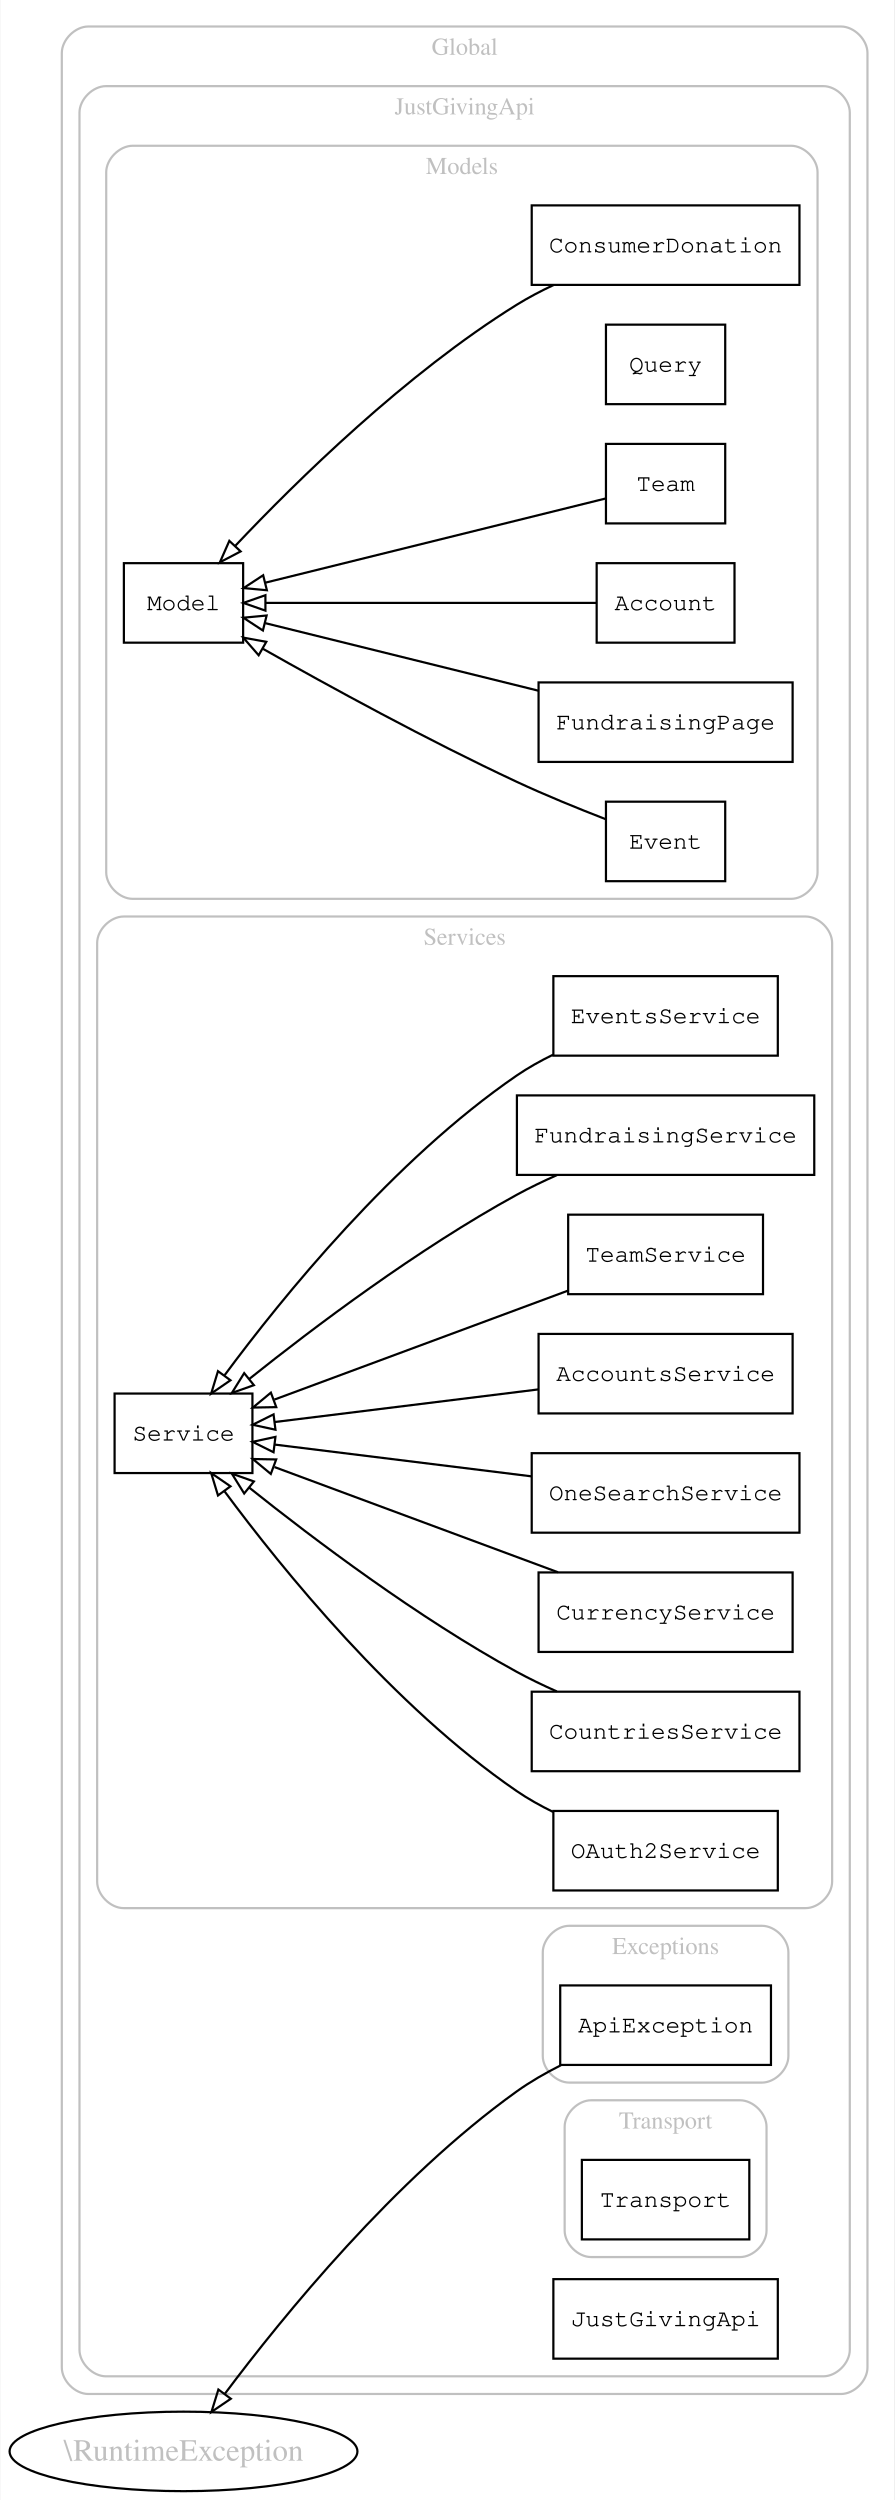
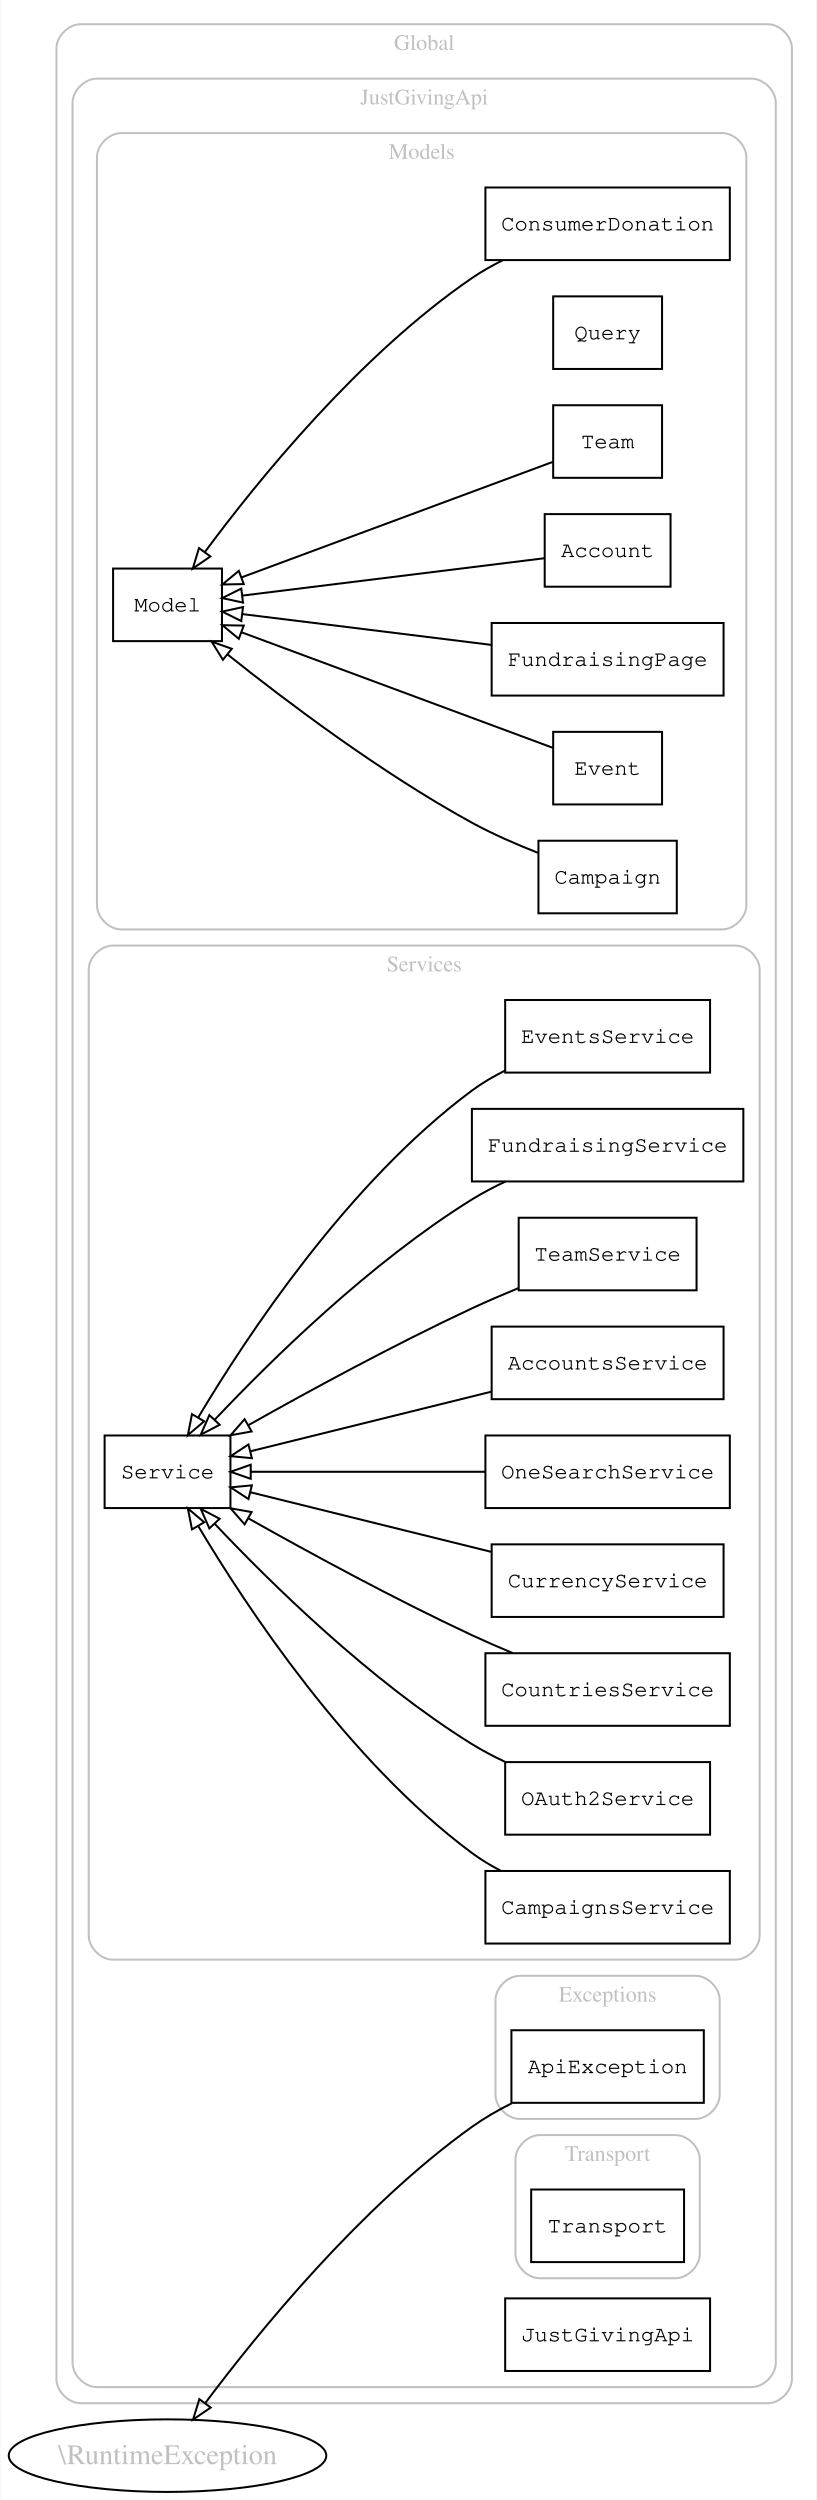
- <svg xmlns="http://www.w3.org/2000/svg" width="405pt" height="1132pt" viewBox="0.00 0.00 404.57 1132.00">
-   <g id="graph0" class="graph" transform="scale(1 1) rotate(0) translate(4 1128)">
-     <polygon fill="#ffffff" stroke="transparent" points="-4,4 -4,-1128 400.573,-1128 400.573,4 -4,4" />
+ <svg xmlns="http://www.w3.org/2000/svg" width="405pt" height="1240pt" viewBox="0.00 0.00 404.57 1240.00">
+   <g id="graph0" class="graph" transform="scale(1 1) rotate(0) translate(4 1236)">
+     <polygon fill="#ffffff" stroke="transparent" points="-4,4 -4,-1236 400.573,-1236 400.573,4 -4,4" />
    <g id="clust1" class="cluster">
-       <path fill="none" stroke="#c0c0c0" d="M35.773,-44C35.773,-44 376.573,-44 376.573,-44 382.573,-44 388.573,-50 388.573,-56 388.573,-56 388.573,-1104 388.573,-1104 388.573,-1110 382.573,-1116 376.573,-1116 376.573,-1116 35.773,-1116 35.773,-1116 29.773,-1116 23.773,-1110 23.773,-1104 23.773,-1104 23.773,-56 23.773,-56 23.773,-50 29.773,-44 35.773,-44" />
-       <text text-anchor="middle" x="206.173" y="-1103.2" font-family="Times,serif" font-size="11.00" fill="#c0c0c0">Global</text>
+       <path fill="none" stroke="#c0c0c0" d="M35.773,-44C35.773,-44 376.573,-44 376.573,-44 382.573,-44 388.573,-50 388.573,-56 388.573,-56 388.573,-1212 388.573,-1212 388.573,-1218 382.573,-1224 376.573,-1224 376.573,-1224 35.773,-1224 35.773,-1224 29.773,-1224 23.773,-1218 23.773,-1212 23.773,-1212 23.773,-56 23.773,-56 23.773,-50 29.773,-44 35.773,-44" />
+       <text text-anchor="middle" x="206.173" y="-1211.2" font-family="Times,serif" font-size="11.00" fill="#c0c0c0">Global</text>
    </g>
    <g id="clust2" class="cluster">
-       <path fill="none" stroke="#c0c0c0" d="M43.773,-52C43.773,-52 368.573,-52 368.573,-52 374.573,-52 380.573,-58 380.573,-64 380.573,-64 380.573,-1077 380.573,-1077 380.573,-1083 374.573,-1089 368.573,-1089 368.573,-1089 43.773,-1089 43.773,-1089 37.773,-1089 31.773,-1083 31.773,-1077 31.773,-1077 31.773,-64 31.773,-64 31.773,-58 37.773,-52 43.773,-52" />
-       <text text-anchor="middle" x="206.173" y="-1076.2" font-family="Times,serif" font-size="11.00" fill="#c0c0c0">JustGivingApi</text>
+       <path fill="none" stroke="#c0c0c0" d="M43.773,-52C43.773,-52 368.573,-52 368.573,-52 374.573,-52 380.573,-58 380.573,-64 380.573,-64 380.573,-1185 380.573,-1185 380.573,-1191 374.573,-1197 368.573,-1197 368.573,-1197 43.773,-1197 43.773,-1197 37.773,-1197 31.773,-1191 31.773,-1185 31.773,-1185 31.773,-64 31.773,-64 31.773,-58 37.773,-52 43.773,-52" />
+       <text text-anchor="middle" x="206.173" y="-1184.2" font-family="Times,serif" font-size="11.00" fill="#c0c0c0">JustGivingApi</text>
    </g>
    <g id="clust3" class="cluster">
-       <path fill="none" stroke="#c0c0c0" d="M55.877,-721C55.877,-721 353.972,-721 353.972,-721 359.972,-721 365.972,-727 365.972,-733 365.972,-733 365.972,-1050 365.972,-1050 365.972,-1056 359.972,-1062 353.972,-1062 353.972,-1062 55.877,-1062 55.877,-1062 49.877,-1062 43.877,-1056 43.877,-1050 43.877,-1050 43.877,-733 43.877,-733 43.877,-727 49.877,-721 55.877,-721" />
-       <text text-anchor="middle" x="204.924" y="-1049.2" font-family="Times,serif" font-size="11.00" fill="#c0c0c0">Models</text>
+       <path fill="none" stroke="#c0c0c0" d="M55.877,-775C55.877,-775 353.972,-775 353.972,-775 359.972,-775 365.972,-781 365.972,-787 365.972,-787 365.972,-1158 365.972,-1158 365.972,-1164 359.972,-1170 353.972,-1170 353.972,-1170 55.877,-1170 55.877,-1170 49.877,-1170 43.877,-1164 43.877,-1158 43.877,-1158 43.877,-787 43.877,-787 43.877,-781 49.877,-775 55.877,-775" />
+       <text text-anchor="middle" x="204.924" y="-1157.2" font-family="Times,serif" font-size="11.00" fill="#c0c0c0">Models</text>
    </g>
    <g id="clust4" class="cluster">
      <path fill="none" stroke="#c0c0c0" d="M253.557,-185C253.557,-185 340.77,-185 340.77,-185 346.77,-185 352.77,-191 352.77,-197 352.77,-197 352.77,-244 352.77,-244 352.77,-250 346.77,-256 340.77,-256 340.77,-256 253.557,-256 253.557,-256 247.557,-256 241.557,-250 241.557,-244 241.557,-244 241.557,-197 241.557,-197 241.557,-191 247.557,-185 253.557,-185" />
      <text text-anchor="middle" x="297.163" y="-243.2" font-family="Times,serif" font-size="11.00" fill="#c0c0c0">Exceptions</text>
    </g>
    <g id="clust5" class="cluster">
-       <path fill="none" stroke="#c0c0c0" d="M51.773,-264C51.773,-264 360.573,-264 360.573,-264 366.573,-264 372.573,-270 372.573,-276 372.573,-276 372.573,-701 372.573,-701 372.573,-707 366.573,-713 360.573,-713 360.573,-713 51.773,-713 51.773,-713 45.773,-713 39.773,-707 39.773,-701 39.773,-701 39.773,-276 39.773,-276 39.773,-270 45.773,-264 51.773,-264" />
-       <text text-anchor="middle" x="206.173" y="-700.2" font-family="Times,serif" font-size="11.00" fill="#c0c0c0">Services</text>
+       <path fill="none" stroke="#c0c0c0" d="M51.773,-264C51.773,-264 360.573,-264 360.573,-264 366.573,-264 372.573,-270 372.573,-276 372.573,-276 372.573,-755 372.573,-755 372.573,-761 366.573,-767 360.573,-767 360.573,-767 51.773,-767 51.773,-767 45.773,-767 39.773,-761 39.773,-755 39.773,-755 39.773,-276 39.773,-276 39.773,-270 45.773,-264 51.773,-264" />
+       <text text-anchor="middle" x="206.173" y="-754.2" font-family="Times,serif" font-size="11.00" fill="#c0c0c0">Services</text>
    </g>
    <g id="clust6" class="cluster">
      <path fill="none" stroke="#c0c0c0" d="M263.459,-106C263.459,-106 330.868,-106 330.868,-106 336.868,-106 342.868,-112 342.868,-118 342.868,-118 342.868,-165 342.868,-165 342.868,-171 336.868,-177 330.868,-177 330.868,-177 263.459,-177 263.459,-177 257.459,-177 251.459,-171 251.459,-165 251.459,-165 251.459,-118 251.459,-118 251.459,-112 257.459,-106 263.459,-106" />
      <text text-anchor="middle" x="297.163" y="-164.2" font-family="Times,serif" font-size="11.00" fill="#c0c0c0">Transport</text>
    </g>
    <g id="node1" class="node">
-       <polygon fill="none" stroke="#000000" points="357.781,-1035 236.546,-1035 236.546,-999 357.781,-999 357.781,-1035" />
-       <text text-anchor="middle" x="297.163" y="-1013.7" font-family="Courier,monospace" font-size="11.00" fill="#000000">ConsumerDonation</text>
+       <polygon fill="none" stroke="#000000" points="357.781,-1143 236.546,-1143 236.546,-1107 357.781,-1107 357.781,-1143" />
+       <text text-anchor="middle" x="297.163" y="-1121.7" font-family="Courier,monospace" font-size="11.00" fill="#000000">ConsumerDonation</text>
    </g>
    <g id="node3" class="node">
-       <polygon fill="none" stroke="#000000" points="105.877,-873 51.877,-873 51.877,-837 105.877,-837 105.877,-873" />
-       <text text-anchor="middle" x="78.877" y="-851.7" font-family="Courier,monospace" font-size="11.00" fill="#000000">Model</text>
+       <polygon fill="none" stroke="#000000" points="105.877,-954 51.877,-954 51.877,-918 105.877,-918 105.877,-954" />
+       <text text-anchor="middle" x="78.877" y="-932.7" font-family="Courier,monospace" font-size="11.00" fill="#000000">Model</text>
    </g>
    <g id="edge1" class="edge">
-       <path fill="none" stroke="#000000" d="M246.512,-998.978C240.712,-996.257 235.002,-993.258 229.754,-990 179.584,-958.864 130.29,-910.46 102.325,-880.857" />
-       <polygon fill="none" stroke="#000000" points="104.738,-878.314 95.353,-873.398 99.624,-883.093 104.738,-878.314" />
+       <path fill="none" stroke="#000000" d="M245.157,-1106.921C239.778,-1104.251 234.537,-1101.279 229.754,-1098 173.937,-1059.736 123.526,-997.47 97.49,-962.321" />
+       <polygon fill="none" stroke="#000000" points="100.135,-960.008 91.408,-954 94.484,-964.139 100.135,-960.008" />
    </g>
    <g id="node2" class="node">
-       <polygon fill="none" stroke="#000000" points="324.163,-981 270.163,-981 270.163,-945 324.163,-945 324.163,-981" />
-       <text text-anchor="middle" x="297.163" y="-959.7" font-family="Courier,monospace" font-size="11.00" fill="#000000">Query</text>
+       <polygon fill="none" stroke="#000000" points="324.163,-1089 270.163,-1089 270.163,-1053 324.163,-1053 324.163,-1089" />
+       <text text-anchor="middle" x="297.163" y="-1067.7" font-family="Courier,monospace" font-size="11.00" fill="#000000">Query</text>
    </g>
    <g id="node4" class="node">
-       <polygon fill="none" stroke="#000000" points="324.163,-927 270.163,-927 270.163,-891 324.163,-891 324.163,-927" />
-       <text text-anchor="middle" x="297.163" y="-905.7" font-family="Courier,monospace" font-size="11.00" fill="#000000">Team</text>
+       <polygon fill="none" stroke="#000000" points="324.163,-1035 270.163,-1035 270.163,-999 324.163,-999 324.163,-1035" />
+       <text text-anchor="middle" x="297.163" y="-1013.7" font-family="Courier,monospace" font-size="11.00" fill="#000000">Team</text>
    </g>
    <g id="edge10" class="edge">
-       <path fill="none" stroke="#000000" d="M269.959,-902.27C231.128,-892.664 159.688,-874.991 116.017,-864.188" />
-       <polygon fill="none" stroke="#000000" points="116.629,-860.734 106.081,-861.73 114.948,-867.529 116.629,-860.734" />
+       <path fill="none" stroke="#000000" d="M269.959,-1006.905C230.964,-992.435 159.085,-965.763 115.466,-949.577" />
+       <polygon fill="none" stroke="#000000" points="116.674,-946.292 106.081,-946.095 114.239,-952.855 116.674,-946.292" />
    </g>
    <g id="node5" class="node">
-       <polygon fill="none" stroke="#000000" points="328.371,-873 265.955,-873 265.955,-837 328.371,-837 328.371,-873" />
-       <text text-anchor="middle" x="297.163" y="-851.7" font-family="Courier,monospace" font-size="11.00" fill="#000000">Account</text>
+       <polygon fill="none" stroke="#000000" points="328.371,-981 265.955,-981 265.955,-945 328.371,-945 328.371,-981" />
+       <text text-anchor="middle" x="297.163" y="-959.7" font-family="Courier,monospace" font-size="11.00" fill="#000000">Account</text>
    </g>
    <g id="edge12" class="edge">
-       <path fill="none" stroke="#000000" d="M265.888,-855C226.33,-855 158.295,-855 116.102,-855" />
-       <polygon fill="none" stroke="#000000" points="115.965,-851.5 105.965,-855 115.965,-858.5 115.965,-851.5" />
+       <path fill="none" stroke="#000000" d="M265.888,-959.132C226.33,-954.239 158.295,-945.823 116.102,-940.604" />
+       <polygon fill="none" stroke="#000000" points="116.319,-937.105 105.965,-939.351 115.46,-944.052 116.319,-937.105" />
    </g>
    <g id="node6" class="node">
-       <polygon fill="none" stroke="#000000" points="354.68,-819 239.647,-819 239.647,-783 354.68,-783 354.68,-819" />
-       <text text-anchor="middle" x="297.163" y="-797.7" font-family="Courier,monospace" font-size="11.00" fill="#000000">FundraisingPage</text>
+       <polygon fill="none" stroke="#000000" points="354.68,-927 239.647,-927 239.647,-891 354.68,-891 354.68,-927" />
+       <text text-anchor="middle" x="297.163" y="-905.7" font-family="Courier,monospace" font-size="11.00" fill="#000000">FundraisingPage</text>
    </g>
    <g id="edge13" class="edge">
-       <path fill="none" stroke="#000000" d="M239.526,-815.259C200.377,-824.943 149.756,-837.466 115.899,-845.841" />
-       <polygon fill="none" stroke="#000000" points="114.827,-842.501 105.961,-848.3 116.508,-849.296 114.827,-842.501" />
+       <path fill="none" stroke="#000000" d="M239.526,-916.129C200.377,-920.972 149.756,-927.233 115.899,-931.421" />
+       <polygon fill="none" stroke="#000000" points="115.455,-927.949 105.961,-932.65 116.315,-934.896 115.455,-927.949" />
    </g>
    <g id="node7" class="node">
-       <polygon fill="none" stroke="#000000" points="324.163,-765 270.163,-765 270.163,-729 324.163,-729 324.163,-765" />
-       <text text-anchor="middle" x="297.163" y="-743.7" font-family="Courier,monospace" font-size="11.00" fill="#000000">Event</text>
+       <polygon fill="none" stroke="#000000" points="324.163,-873 270.163,-873 270.163,-837 324.163,-837 324.163,-873" />
+       <text text-anchor="middle" x="297.163" y="-851.7" font-family="Courier,monospace" font-size="11.00" fill="#000000">Event</text>
    </g>
    <g id="edge14" class="edge">
-       <path fill="none" stroke="#000000" d="M269.971,-757.094C257.568,-761.9 242.776,-767.92 229.754,-774 189.595,-792.751 145.043,-817.132 114.833,-834.226" />
-       <polygon fill="none" stroke="#000000" points="112.902,-831.298 105.939,-839.284 116.362,-837.383 112.902,-831.298" />
+       <path fill="none" stroke="#000000" d="M269.959,-865.095C230.964,-879.565 159.085,-906.237 115.466,-922.423" />
+       <polygon fill="none" stroke="#000000" points="114.239,-919.145 106.081,-925.905 116.674,-925.708 114.239,-919.145" />
    </g>
    <g id="node8" class="node">
+       <polygon fill="none" stroke="#000000" points="331.472,-819 262.854,-819 262.854,-783 331.472,-783 331.472,-819" />
+       <text text-anchor="middle" x="297.163" y="-797.7" font-family="Courier,monospace" font-size="11.00" fill="#000000">Campaign</text>
+     </g>
+     <g id="edge15" class="edge">
+       <path fill="none" stroke="#000000" d="M262.831,-812.913C251.997,-817.154 240.147,-822.307 229.754,-828 185.077,-852.471 138.026,-887.919 108.581,-911.446" />
+       <polygon fill="none" stroke="#000000" points="106.351,-908.747 100.759,-917.746 110.742,-914.199 106.351,-908.747" />
+     </g>
+     <g id="node9" class="node">
      <polygon fill="none" stroke="#000000" points="344.877,-229 249.45,-229 249.45,-193 344.877,-193 344.877,-229" />
      <text text-anchor="middle" x="297.163" y="-207.7" font-family="Courier,monospace" font-size="11.00" fill="#000000">ApiException</text>
    </g>
-     <g id="node20" class="node">
+     <g id="node22" class="node">
      <ellipse fill="none" stroke="#000000" cx="78.877" cy="-18" rx="78.754" ry="18" />
      <text text-anchor="middle" x="78.877" y="-13.8" font-family="Times,serif" font-size="14.00" fill="#c0c0c0">\RuntimeException</text>
    </g>
    <g id="edge2" class="edge">
      <path fill="none" stroke="#000000" d="M249.762,-192.862C242.792,-189.365 235.899,-185.4 229.754,-181 174.548,-141.474 123.907,-79.209 97.669,-44.184" />
      <polygon fill="none" stroke="#000000" points="100.298,-41.853 91.536,-35.896 94.671,-46.017 100.298,-41.853" />
    </g>
-     <g id="node9" class="node">
-       <polygon fill="none" stroke="#000000" points="347.978,-686 246.349,-686 246.349,-650 347.978,-650 347.978,-686" />
-       <text text-anchor="middle" x="297.163" y="-664.7" font-family="Courier,monospace" font-size="11.00" fill="#000000">EventsService</text>
+     <g id="node10" class="node">
+       <polygon fill="none" stroke="#000000" points="347.978,-740 246.349,-740 246.349,-704 347.978,-704 347.978,-740" />
+       <text text-anchor="middle" x="297.163" y="-718.7" font-family="Courier,monospace" font-size="11.00" fill="#000000">EventsService</text>
+     </g>
+     <g id="node13" class="node">
+       <polygon fill="none" stroke="#000000" points="110.085,-524 47.669,-524 47.669,-488 110.085,-488 110.085,-524" />
+       <text text-anchor="middle" x="78.877" y="-502.7" font-family="Courier,monospace" font-size="11.00" fill="#000000">Service</text>
+     </g>
+     <g id="edge3" class="edge">
+       <path fill="none" stroke="#000000" d="M246.292,-704.991C240.468,-702.08 234.813,-698.76 229.754,-695 168.474,-649.466 118.127,-573.263 94.099,-532.932" />
+       <polygon fill="none" stroke="#000000" points="97.05,-531.045 88.97,-524.192 91.013,-534.588 97.05,-531.045" />
+     </g>
+     <g id="node11" class="node">
+       <polygon fill="none" stroke="#000000" points="364.483,-686 229.844,-686 229.844,-650 364.483,-650 364.483,-686" />
+       <text text-anchor="middle" x="297.163" y="-664.7" font-family="Courier,monospace" font-size="11.00" fill="#000000">FundraisingService</text>
+     </g>
+     <g id="edge4" class="edge">
+       <path fill="none" stroke="#000000" d="M246.512,-649.978C240.712,-647.257 235.002,-644.258 229.754,-641 179.584,-609.864 130.29,-561.46 102.325,-531.857" />
+       <polygon fill="none" stroke="#000000" points="104.738,-529.314 95.353,-524.398 99.624,-534.093 104.738,-529.314" />
    </g>
    <g id="node12" class="node">
-       <polygon fill="none" stroke="#000000" points="110.085,-497 47.669,-497 47.669,-461 110.085,-461 110.085,-497" />
-       <text text-anchor="middle" x="78.877" y="-475.7" font-family="Courier,monospace" font-size="11.00" fill="#000000">Service</text>
-     </g>
-     <g id="edge3" class="edge">
-       <path fill="none" stroke="#000000" d="M246.211,-650.44C240.463,-647.638 234.849,-644.493 229.754,-641 173.937,-602.736 123.526,-540.47 97.49,-505.321" />
-       <polygon fill="none" stroke="#000000" points="100.135,-503.008 91.408,-497 94.484,-507.139 100.135,-503.008" />
-     </g>
-     <g id="node10" class="node">
-       <polygon fill="none" stroke="#000000" points="364.483,-632 229.844,-632 229.844,-596 364.483,-596 364.483,-632" />
-       <text text-anchor="middle" x="297.163" y="-610.7" font-family="Courier,monospace" font-size="11.00" fill="#000000">FundraisingService</text>
-     </g>
-     <g id="edge4" class="edge">
-       <path fill="none" stroke="#000000" d="M247.921,-595.889C241.698,-593.133 235.503,-590.149 229.754,-587 185.077,-562.529 138.026,-527.081 108.581,-503.554" />
-       <polygon fill="none" stroke="#000000" points="110.742,-500.801 100.759,-497.254 106.351,-506.253 110.742,-500.801" />
-     </g>
-     <g id="node11" class="node">
-       <polygon fill="none" stroke="#000000" points="341.276,-578 253.051,-578 253.051,-542 341.276,-542 341.276,-578" />
-       <text text-anchor="middle" x="297.163" y="-556.7" font-family="Courier,monospace" font-size="11.00" fill="#000000">TeamService</text>
+       <polygon fill="none" stroke="#000000" points="341.276,-632 253.051,-632 253.051,-596 341.276,-596 341.276,-632" />
+       <text text-anchor="middle" x="297.163" y="-610.7" font-family="Courier,monospace" font-size="11.00" fill="#000000">TeamService</text>
    </g>
    <g id="edge5" class="edge">
-       <path fill="none" stroke="#000000" d="M252.99,-543.608C214.108,-529.18 157.93,-508.334 119.991,-494.256" />
-       <polygon fill="none" stroke="#000000" points="120.876,-490.851 110.283,-490.654 118.44,-497.414 120.876,-490.851" />
+       <path fill="none" stroke="#000000" d="M252.984,-597.128C245.179,-593.914 237.179,-590.467 229.754,-587 191.426,-569.104 149.096,-546.08 119.053,-529.156" />
+       <polygon fill="none" stroke="#000000" points="120.568,-525.992 110.142,-524.112 117.12,-532.084 120.568,-525.992" />
    </g>
-     <g id="node13" class="node">
-       <polygon fill="none" stroke="#000000" points="354.68,-524 239.647,-524 239.647,-488 354.68,-488 354.68,-524" />
-       <text text-anchor="middle" x="297.163" y="-502.7" font-family="Courier,monospace" font-size="11.00" fill="#000000">AccountsService</text>
+     <g id="node14" class="node">
+       <polygon fill="none" stroke="#000000" points="354.68,-578 239.647,-578 239.647,-542 354.68,-542 354.68,-578" />
+       <text text-anchor="middle" x="297.163" y="-556.7" font-family="Courier,monospace" font-size="11.00" fill="#000000">AccountsService</text>
    </g>
    <g id="edge6" class="edge">
-       <path fill="none" stroke="#000000" d="M239.526,-498.871C201.979,-494.227 153.881,-488.277 120.139,-484.104" />
-       <polygon fill="none" stroke="#000000" points="120.51,-480.623 110.156,-482.869 119.65,-487.57 120.51,-480.623" />
+       <path fill="none" stroke="#000000" d="M239.526,-545.741C201.979,-536.453 153.881,-524.555 120.139,-516.207" />
+       <polygon fill="none" stroke="#000000" points="120.704,-512.742 110.156,-513.738 119.022,-519.537 120.704,-512.742" />
    </g>
-     <g id="node14" class="node">
-       <polygon fill="none" stroke="#000000" points="357.781,-470 236.546,-470 236.546,-434 357.781,-434 357.781,-470" />
-       <text text-anchor="middle" x="297.163" y="-448.7" font-family="Courier,monospace" font-size="11.00" fill="#000000">OneSearchService</text>
+     <g id="node15" class="node">
+       <polygon fill="none" stroke="#000000" points="357.781,-524 236.546,-524 236.546,-488 357.781,-488 357.781,-524" />
+       <text text-anchor="middle" x="297.163" y="-502.7" font-family="Courier,monospace" font-size="11.00" fill="#000000">OneSearchService</text>
    </g>
    <g id="edge7" class="edge">
-       <path fill="none" stroke="#000000" d="M236.358,-459.521C199.363,-464.097 153.083,-469.822 120.29,-473.877" />
-       <polygon fill="none" stroke="#000000" points="119.641,-470.431 110.147,-475.132 120.501,-477.378 119.641,-470.431" />
+       <path fill="none" stroke="#000000" d="M236.358,-506C199.363,-506 153.083,-506 120.29,-506" />
+       <polygon fill="none" stroke="#000000" points="120.147,-502.5 110.147,-506 120.147,-509.5 120.147,-502.5" />
    </g>
-     <g id="node15" class="node">
-       <polygon fill="none" stroke="#000000" points="354.68,-416 239.647,-416 239.647,-380 354.68,-380 354.68,-416" />
-       <text text-anchor="middle" x="297.163" y="-394.7" font-family="Courier,monospace" font-size="11.00" fill="#000000">CurrencyService</text>
+     <g id="node16" class="node">
+       <polygon fill="none" stroke="#000000" points="354.68,-470 239.647,-470 239.647,-434 354.68,-434 354.68,-470" />
+       <text text-anchor="middle" x="297.163" y="-448.7" font-family="Courier,monospace" font-size="11.00" fill="#000000">CurrencyService</text>
    </g>
    <g id="edge8" class="edge">
-       <path fill="none" stroke="#000000" d="M248.447,-416.077C209.856,-430.397 156.548,-450.178 120.064,-463.716" />
-       <polygon fill="none" stroke="#000000" points="118.404,-460.599 110.246,-467.36 120.839,-467.162 118.404,-460.599" />
+       <path fill="none" stroke="#000000" d="M239.526,-466.259C201.979,-475.547 153.881,-487.445 120.139,-495.793" />
+       <polygon fill="none" stroke="#000000" points="119.022,-492.463 110.156,-498.262 120.704,-499.258 119.022,-492.463" />
    </g>
-     <g id="node16" class="node">
-       <polygon fill="none" stroke="#000000" points="357.781,-362 236.546,-362 236.546,-326 357.781,-326 357.781,-362" />
-       <text text-anchor="middle" x="297.163" y="-340.7" font-family="Courier,monospace" font-size="11.00" fill="#000000">CountriesService</text>
+     <g id="node17" class="node">
+       <polygon fill="none" stroke="#000000" points="357.781,-416 236.546,-416 236.546,-380 357.781,-380 357.781,-416" />
+       <text text-anchor="middle" x="297.163" y="-394.7" font-family="Courier,monospace" font-size="11.00" fill="#000000">CountriesService</text>
    </g>
    <g id="edge9" class="edge">
-       <path fill="none" stroke="#000000" d="M247.921,-362.111C241.698,-364.867 235.503,-367.851 229.754,-371 185.077,-395.471 138.026,-430.919 108.581,-454.446" />
-       <polygon fill="none" stroke="#000000" points="106.351,-451.747 100.759,-460.746 110.742,-457.199 106.351,-451.747" />
+       <path fill="none" stroke="#000000" d="M250.095,-416.069C243.218,-418.935 236.265,-421.96 229.754,-425 191.426,-442.896 149.096,-465.92 119.053,-482.844" />
+       <polygon fill="none" stroke="#000000" points="117.12,-479.916 110.142,-487.888 120.568,-486.008 117.12,-479.916" />
    </g>
-     <g id="node17" class="node">
-       <polygon fill="none" stroke="#000000" points="347.978,-308 246.349,-308 246.349,-272 347.978,-272 347.978,-308" />
-       <text text-anchor="middle" x="297.163" y="-286.7" font-family="Courier,monospace" font-size="11.00" fill="#000000">OAuth2Service</text>
+     <g id="node18" class="node">
+       <polygon fill="none" stroke="#000000" points="347.978,-362 246.349,-362 246.349,-326 347.978,-326 347.978,-362" />
+       <text text-anchor="middle" x="297.163" y="-340.7" font-family="Courier,monospace" font-size="11.00" fill="#000000">OAuth2Service</text>
    </g>
    <g id="edge11" class="edge">
-       <path fill="none" stroke="#000000" d="M246.211,-307.56C240.463,-310.362 234.849,-313.507 229.754,-317 173.937,-355.264 123.526,-417.53 97.49,-452.679" />
-       <polygon fill="none" stroke="#000000" points="94.484,-450.861 91.408,-461 100.135,-454.992 94.484,-450.861" />
+       <path fill="none" stroke="#000000" d="M246.512,-362.022C240.712,-364.743 235.002,-367.743 229.754,-371 179.584,-402.136 130.29,-450.54 102.325,-480.143" />
+       <polygon fill="none" stroke="#000000" points="99.624,-477.906 95.353,-487.603 104.738,-482.686 99.624,-477.906" />
    </g>
-     <g id="node18" class="node">
+     <g id="node19" class="node">
+       <polygon fill="none" stroke="#000000" points="357.781,-308 236.546,-308 236.546,-272 357.781,-272 357.781,-308" />
+       <text text-anchor="middle" x="297.163" y="-286.7" font-family="Courier,monospace" font-size="11.00" fill="#000000">CampaignsService</text>
+     </g>
+     <g id="edge16" class="edge">
+       <path fill="none" stroke="#000000" d="M244.204,-308.075C239.119,-310.723 234.206,-313.692 229.754,-317 168.474,-362.534 118.127,-438.737 94.099,-479.068" />
+       <polygon fill="none" stroke="#000000" points="91.013,-477.412 88.97,-487.808 97.05,-480.955 91.013,-477.412" />
+     </g>
+     <g id="node20" class="node">
      <polygon fill="none" stroke="#000000" points="335.074,-150 259.253,-150 259.253,-114 335.074,-114 335.074,-150" />
      <text text-anchor="middle" x="297.163" y="-128.7" font-family="Courier,monospace" font-size="11.00" fill="#000000">Transport</text>
    </g>
-     <g id="node19" class="node">
+     <g id="node21" class="node">
      <polygon fill="none" stroke="#000000" points="347.978,-96 246.349,-96 246.349,-60 347.978,-60 347.978,-96" />
      <text text-anchor="middle" x="297.163" y="-74.7" font-family="Courier,monospace" font-size="11.00" fill="#000000">JustGivingApi</text>
    </g>
  </g>
</svg>
